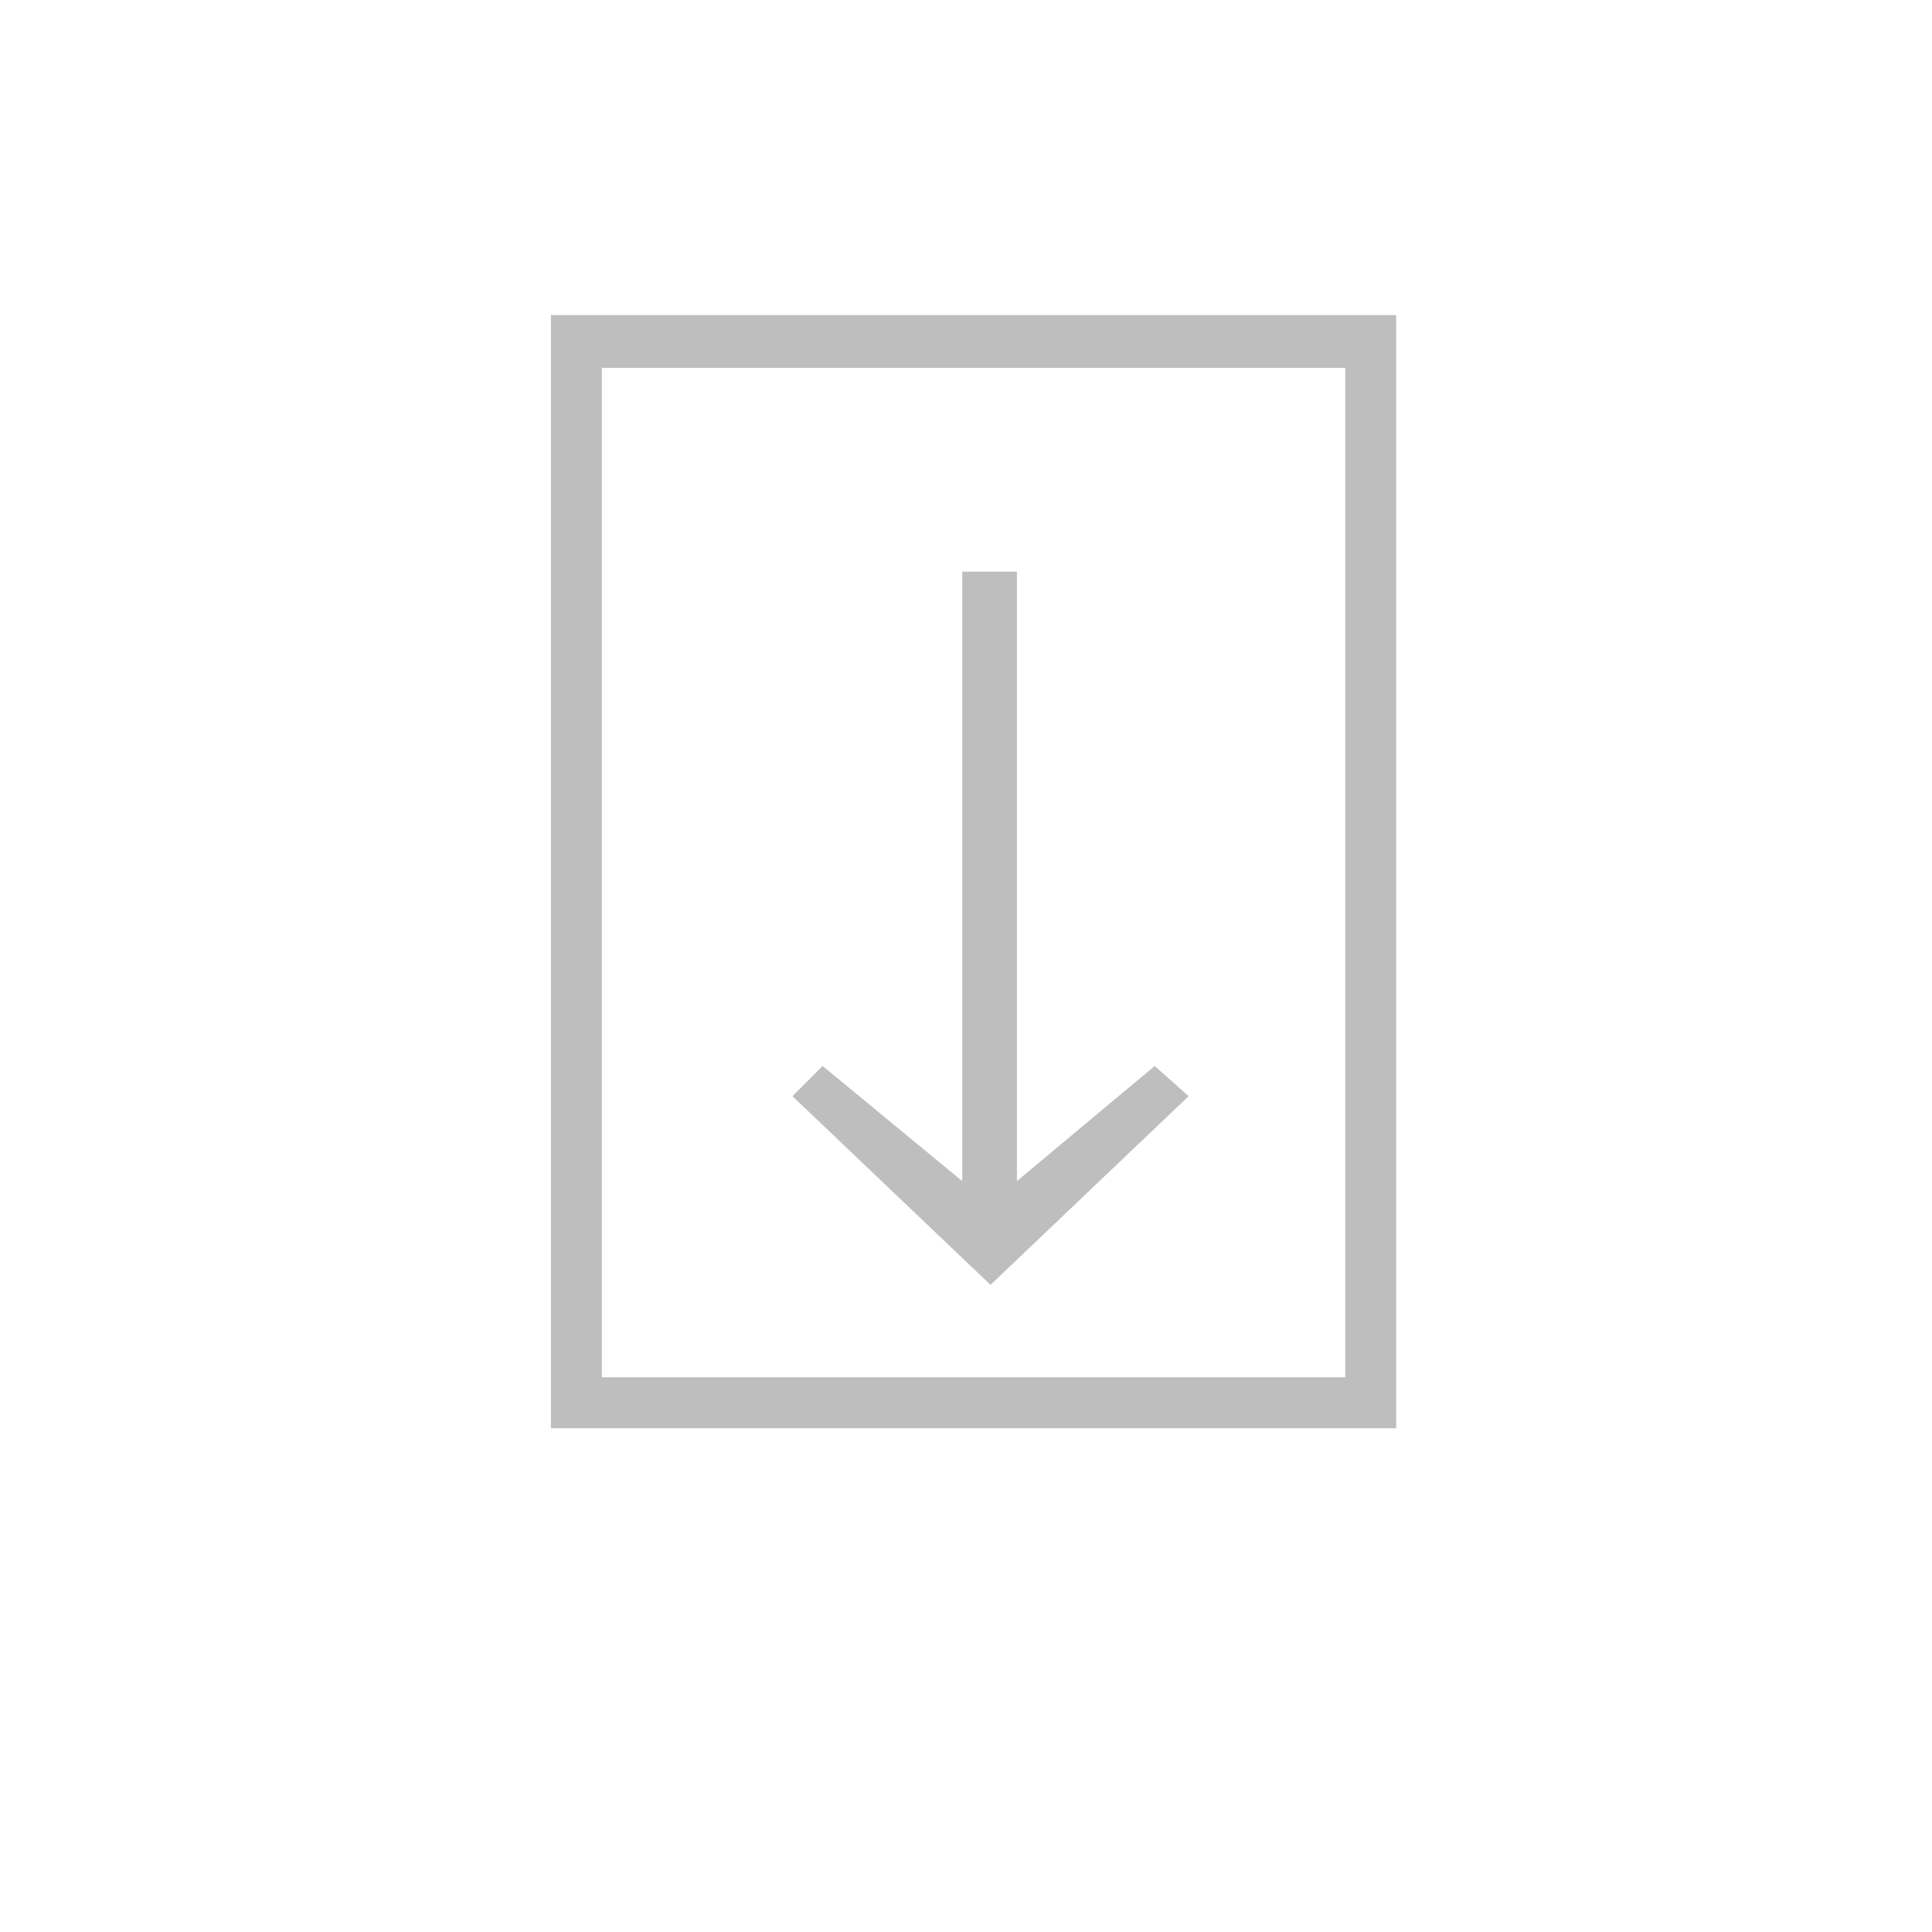
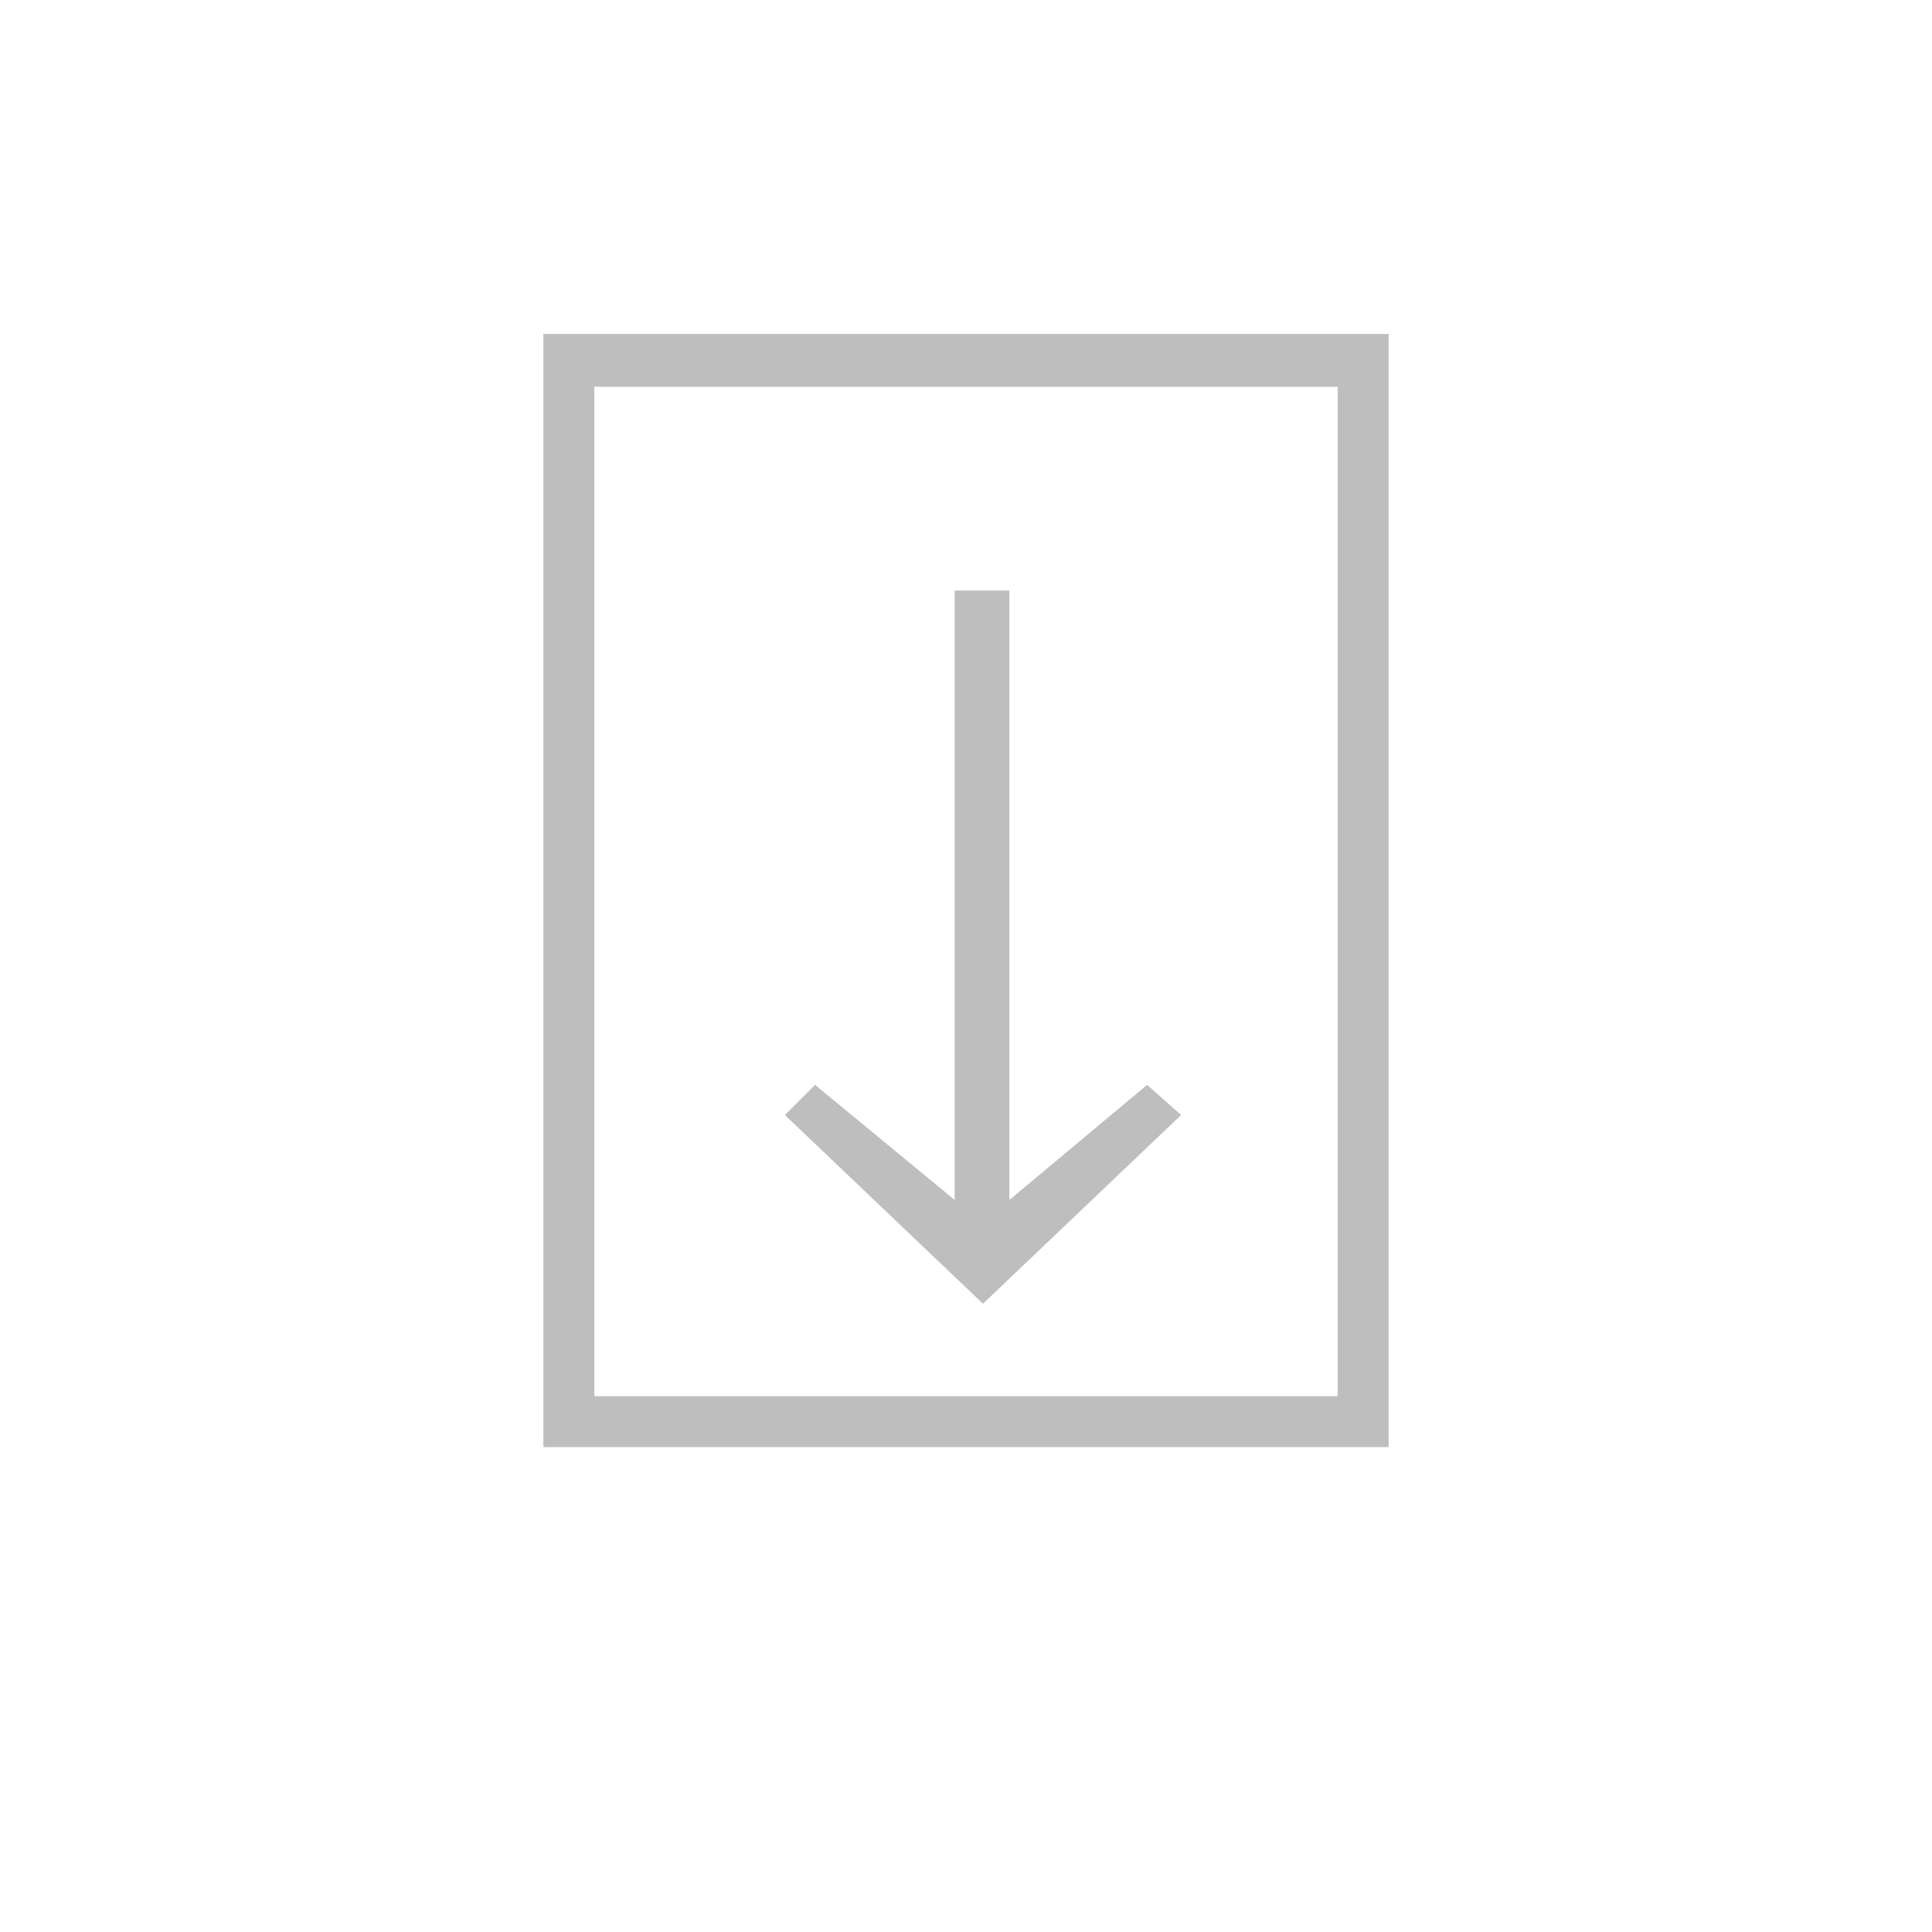
<svg xmlns="http://www.w3.org/2000/svg" width="16px" height="16px" viewBox="0 0 16 16" version="1.1" id="SVGRoot">
  <defs id="defs200" />
  <g id="layer1">
-     <text xml:space="preserve" style="font-style:normal;font-weight:normal;font-size:40px;line-height:1.25;font-family:sans-serif;letter-spacing:0px;word-spacing:0px;fill:#bebebe;fill-opacity:1;stroke:none;" x="4.062" y="11.812" id="text220">
-       <tspan id="tspan218" x="4.062" y="11.812" style="font-size:13.333px;fill:#bebebe;fill-opacity:1;">⍗</tspan>
+     <text xml:space="preserve" style="font-style:normal;font-weight:normal;font-size:40px;line-height:1.25;font-family:sans-serif;letter-spacing:0px;word-spacing:0px;fill:#bebebe;fill-opacity:1;stroke:none" x="4" y="11.967" id="text220">
+       <tspan id="tspan218" x="4" y="11.967" style="font-size:13.333px;fill:#bebebe;fill-opacity:1">⍗</tspan>
    </text>
  </g>
</svg>
